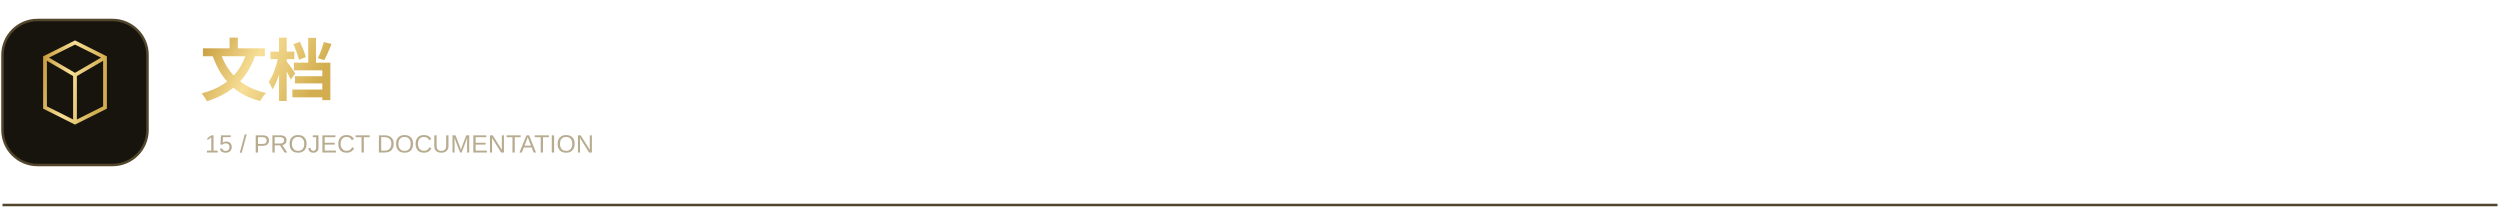
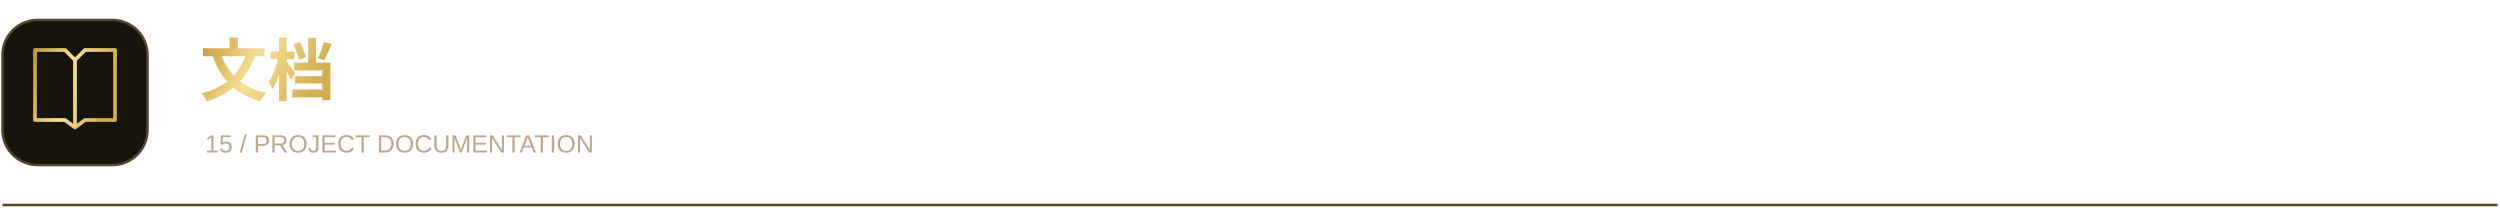
<svg xmlns="http://www.w3.org/2000/svg" width="1000" height="88" viewBox="0 0 1000 88" role="img">
  <defs>
    <linearGradient id="gold" x1="0%" y1="0%" x2="100%" y2="25%">
      <stop offset="0%" stop-color="#C59938" />
      <stop offset="48%" stop-color="#F8DF97" />
      <stop offset="100%" stop-color="#D2AE50" />
    </linearGradient>
    <linearGradient id="shine">
      <stop stop-color="#FFF3C8" stop-opacity="0" />
      <stop offset=".48" stop-color="#D6B960" stop-opacity=".15" />
      <stop offset=".53" stop-color="#FFF8E4" stop-opacity=".7" />
      <stop offset=".59" stop-color="#D6B960" stop-opacity=".12" />
      <stop offset="1" stop-color="#FFF3C8" stop-opacity="0" />
    </linearGradient>
    <clipPath id="hero">
      <rect x="1" y="1" width="998" height="258" rx="18" />
    </clipPath>
  </defs>
  <rect x="1" y="8" width="58" height="58" rx="14" fill="#17140D" stroke="#51452B" />
-   <path d="M18 23l12-6 12 6v20l-12 6-12-6z M18 23l12 7 12-7 M30 30v19" fill="none" stroke="url(#gold)" stroke-width="1.5" />
+   <path d="M14 20h12l4 4 4-4h12v28H34l-4 3-4-3H14z M30 24v27" fill="none" stroke="url(#gold)" stroke-width="1.5" stroke-linejoin="round" stroke-linecap="round" />
  <text x="80" y="38" font-family="Segoe UI,Microsoft YaHei,Arial,sans-serif" font-size="27" font-weight="700" fill="url(#gold)">文档</text>
  <text x="82" y="61" font-family="Segoe UI,Microsoft YaHei,Arial,sans-serif" font-size="10" font-weight="400" fill="#B8AC90">15 / PROJECT DOCUMENTATION</text>
  <path d="M1 82H999" stroke="#51452B" />
</svg>
